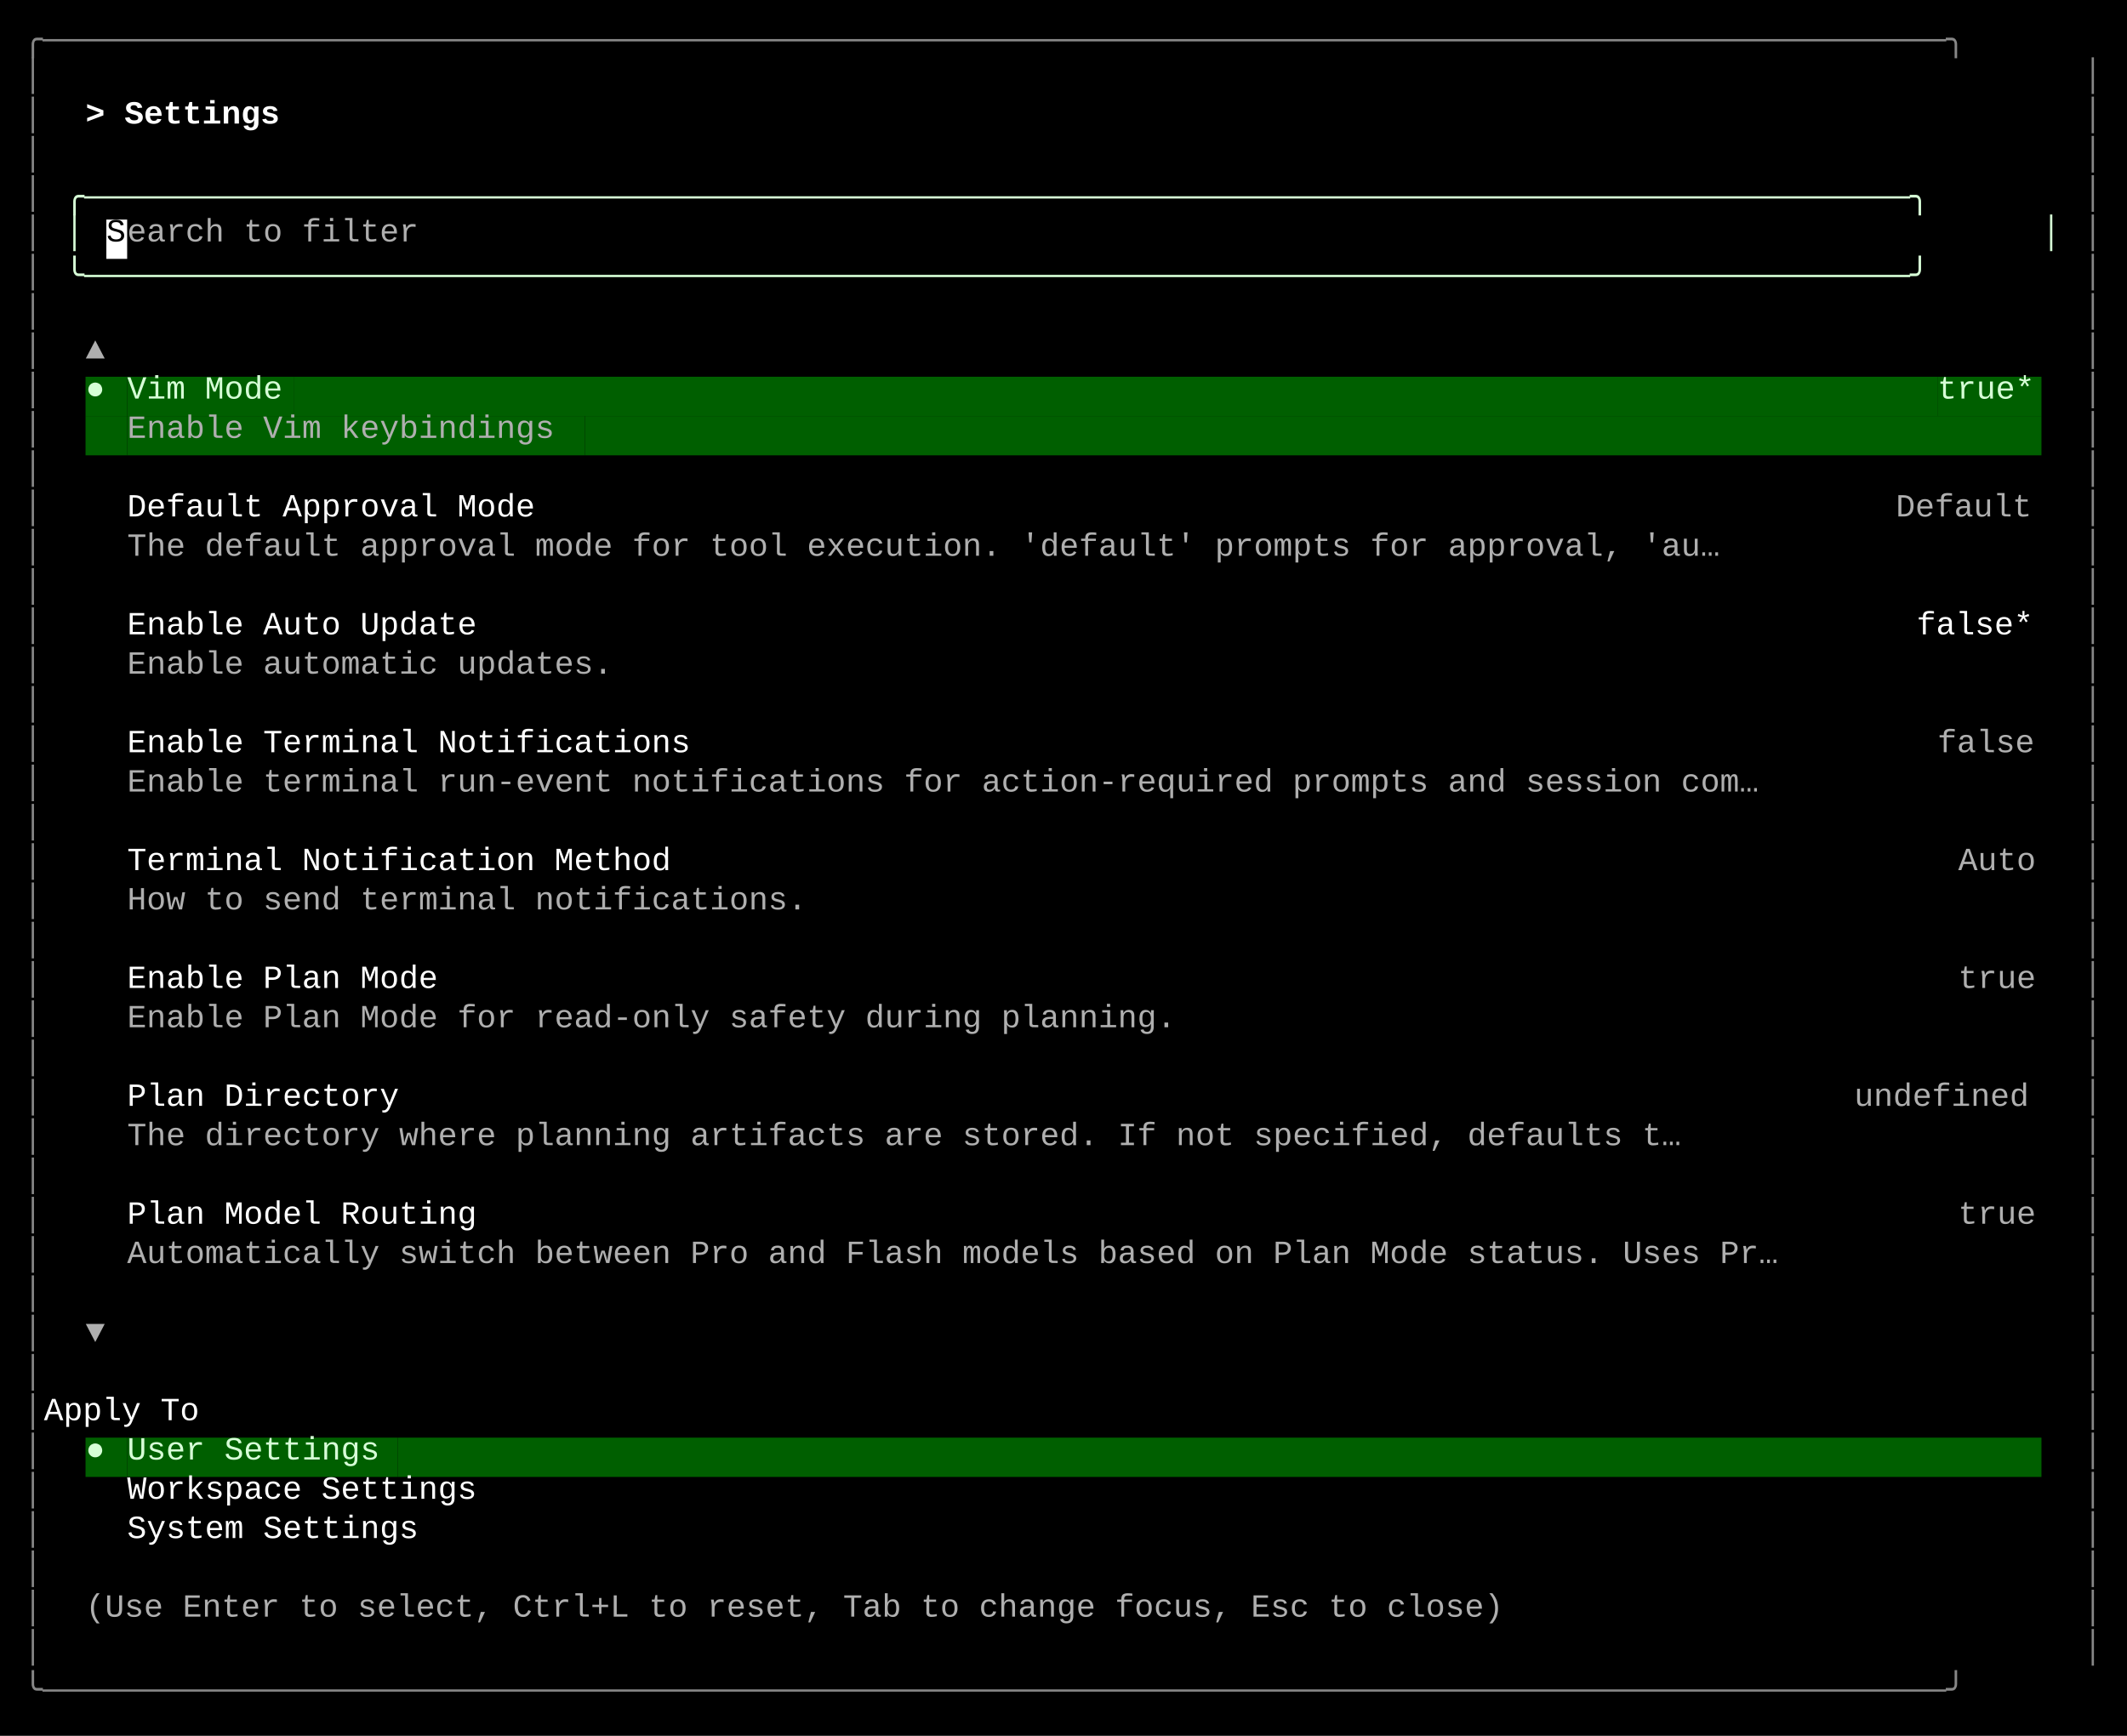
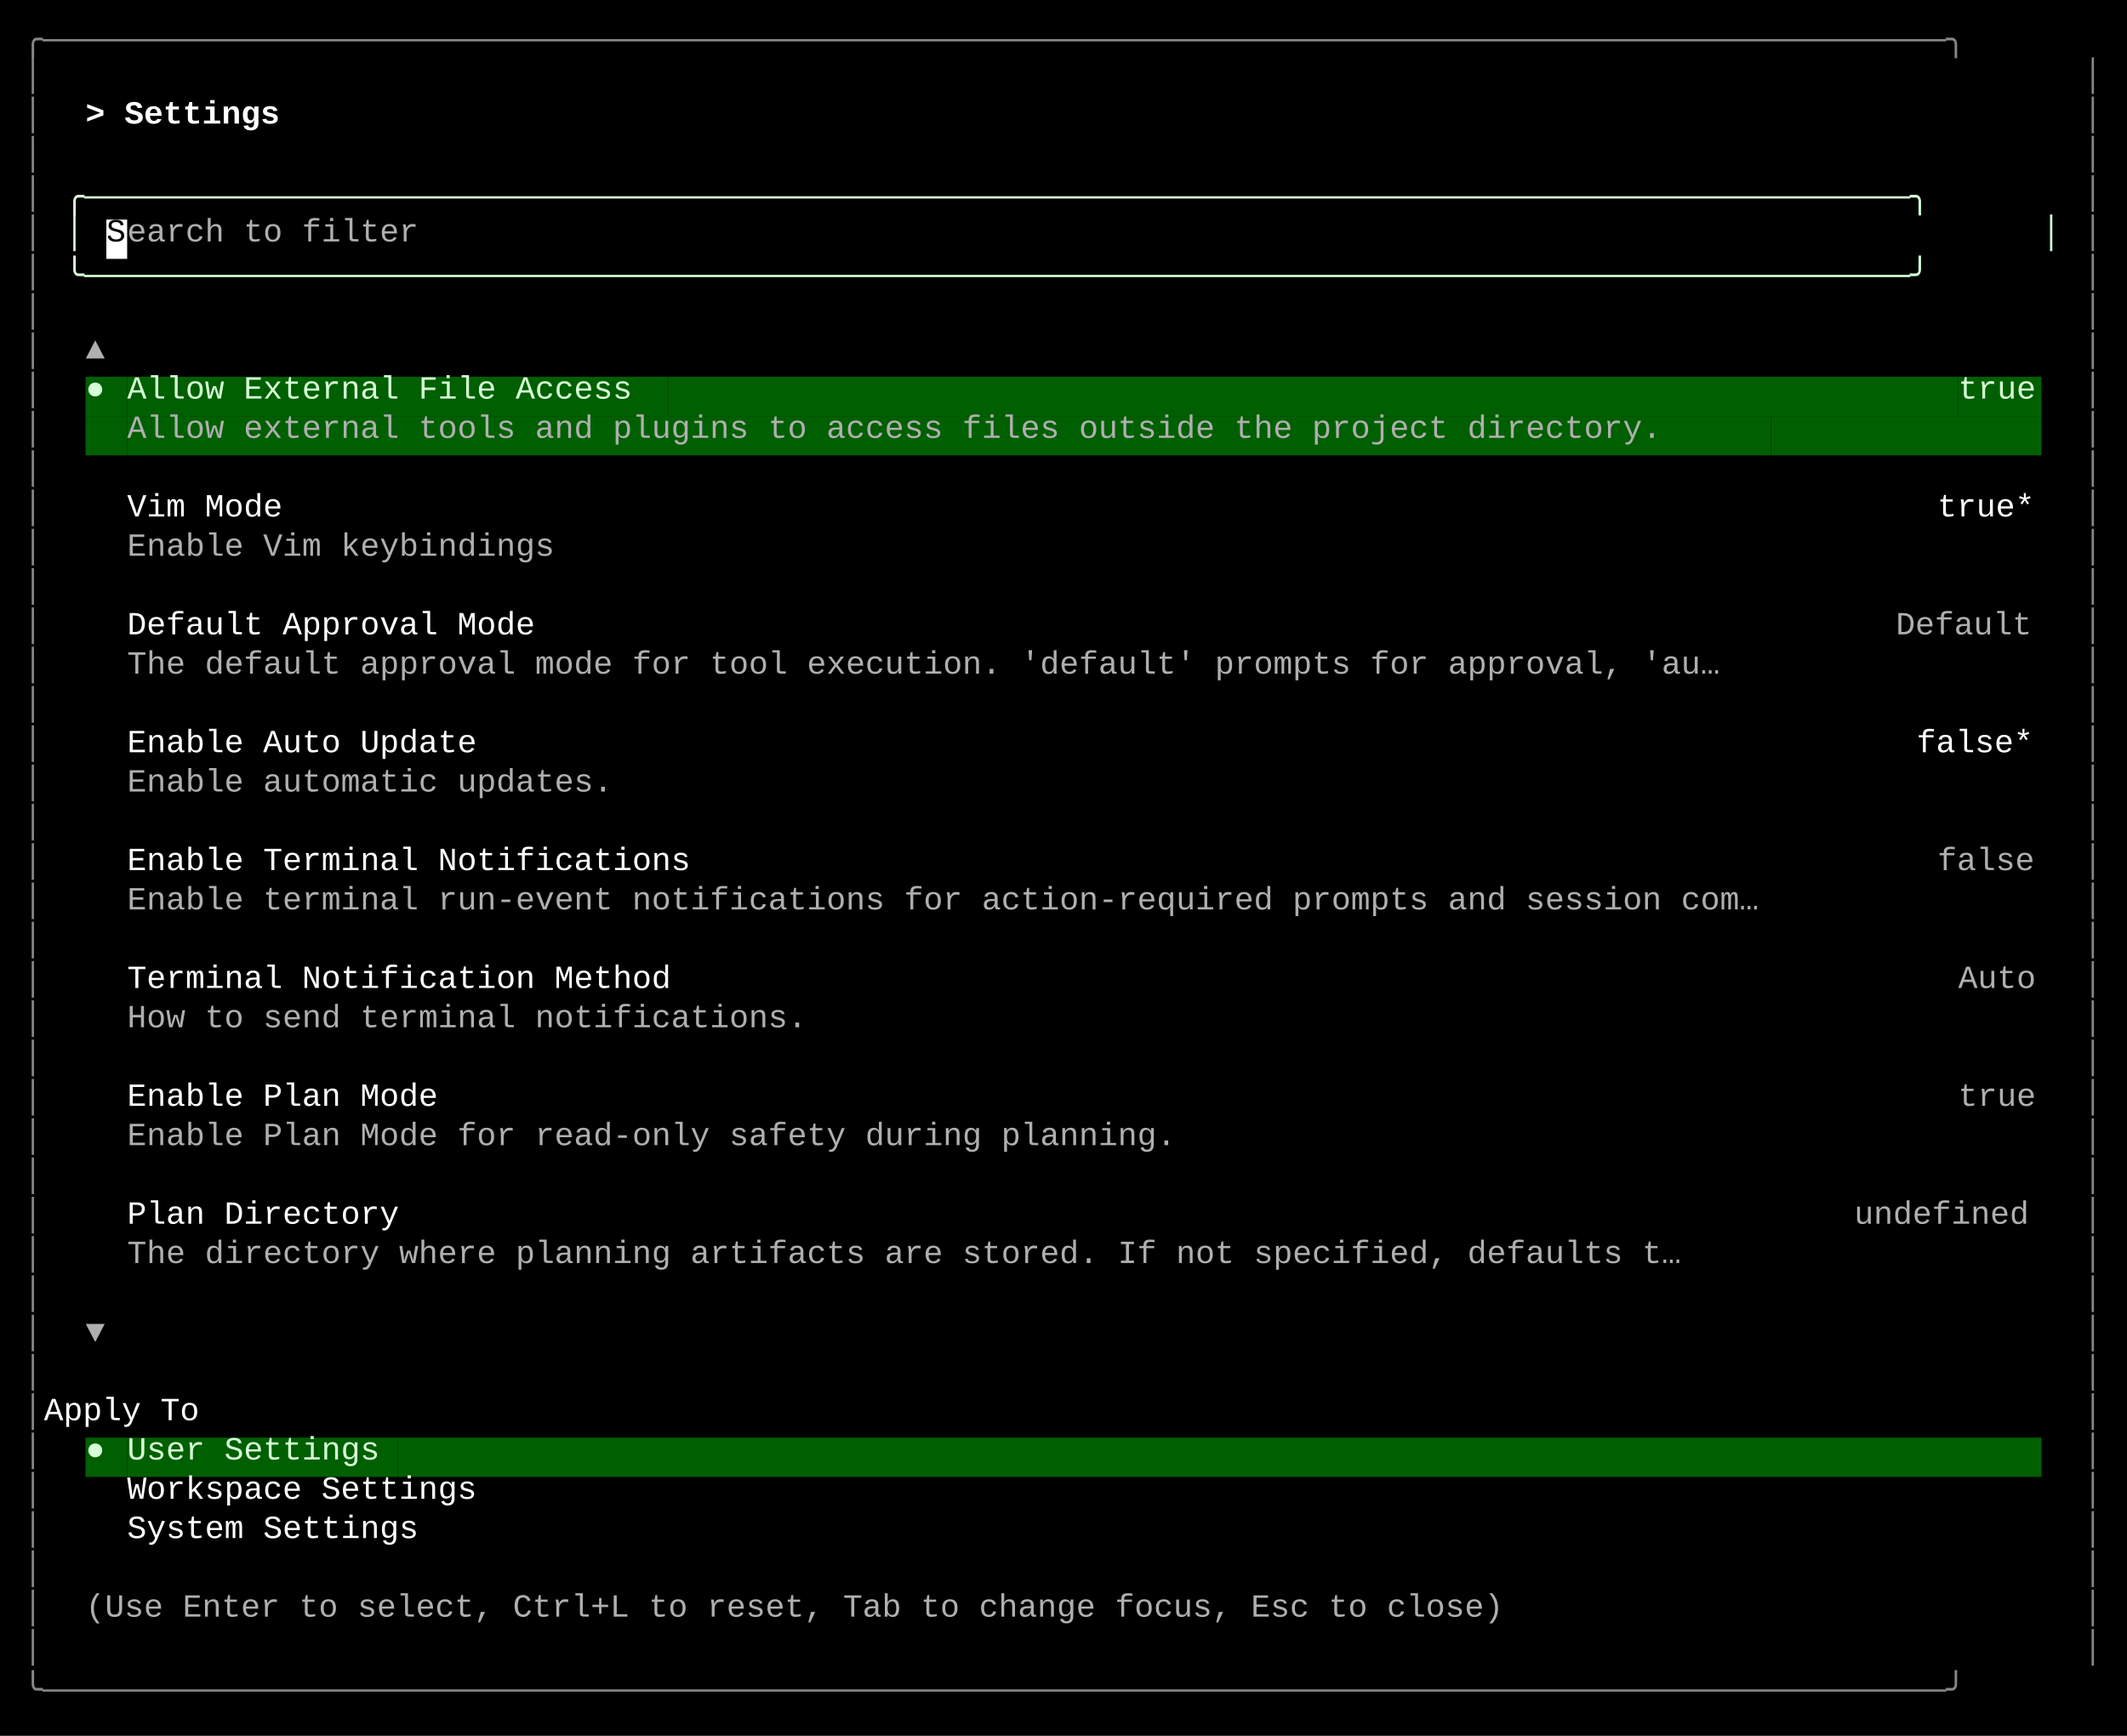
<svg xmlns="http://www.w3.org/2000/svg" width="920" height="751" viewBox="0 0 920 751">
  <style>
    text { font-family: Consolas, "Courier New", monospace; font-size: 14px; dominant-baseline: text-before-edge; white-space: pre; }
  </style>
  <rect width="920" height="751" fill="#000000" />
  <g transform="translate(10, 10)">
    <text x="0" y="2" fill="#878787" textLength="900" lengthAdjust="spacingAndGlyphs">╭──────────────────────────────────────────────────────────────────────────────────────────────────╮</text>
    <text x="0" y="19" fill="#878787" textLength="9" lengthAdjust="spacingAndGlyphs">│</text>
    <text x="891" y="19" fill="#878787" textLength="9" lengthAdjust="spacingAndGlyphs">│</text>
    <text x="0" y="36" fill="#878787" textLength="9" lengthAdjust="spacingAndGlyphs">│</text>
    <text x="27" y="36" fill="#ffffff" textLength="99" lengthAdjust="spacingAndGlyphs" font-weight="bold">&gt; Settings </text>
    <text x="891" y="36" fill="#878787" textLength="9" lengthAdjust="spacingAndGlyphs">│</text>
    <text x="0" y="53" fill="#878787" textLength="9" lengthAdjust="spacingAndGlyphs">│</text>
    <text x="891" y="53" fill="#878787" textLength="9" lengthAdjust="spacingAndGlyphs">│</text>
    <text x="0" y="70" fill="#878787" textLength="9" lengthAdjust="spacingAndGlyphs">│</text>
    <text x="18" y="70" fill="#d7ffd7" textLength="864" lengthAdjust="spacingAndGlyphs">╭──────────────────────────────────────────────────────────────────────────────────────────────╮</text>
    <text x="891" y="70" fill="#878787" textLength="9" lengthAdjust="spacingAndGlyphs">│</text>
    <text x="0" y="87" fill="#878787" textLength="9" lengthAdjust="spacingAndGlyphs">│</text>
    <text x="18" y="87" fill="#d7ffd7" textLength="9" lengthAdjust="spacingAndGlyphs">│</text>
    <rect x="36" y="85" width="9" height="17" fill="#ffffff" />
    <text x="36" y="87" fill="#000000" textLength="9" lengthAdjust="spacingAndGlyphs">S</text>
    <text x="45" y="87" fill="#afafaf" textLength="135" lengthAdjust="spacingAndGlyphs">earch to filter</text>
    <text x="873" y="87" fill="#d7ffd7" textLength="9" lengthAdjust="spacingAndGlyphs">│</text>
    <text x="891" y="87" fill="#878787" textLength="9" lengthAdjust="spacingAndGlyphs">│</text>
    <text x="0" y="104" fill="#878787" textLength="9" lengthAdjust="spacingAndGlyphs">│</text>
    <text x="18" y="104" fill="#d7ffd7" textLength="864" lengthAdjust="spacingAndGlyphs">╰──────────────────────────────────────────────────────────────────────────────────────────────╯</text>
    <text x="891" y="104" fill="#878787" textLength="9" lengthAdjust="spacingAndGlyphs">│</text>
    <text x="0" y="121" fill="#878787" textLength="9" lengthAdjust="spacingAndGlyphs">│</text>
    <text x="891" y="121" fill="#878787" textLength="9" lengthAdjust="spacingAndGlyphs">│</text>
    <text x="0" y="138" fill="#878787" textLength="9" lengthAdjust="spacingAndGlyphs">│</text>
    <text x="27" y="138" fill="#afafaf" textLength="9" lengthAdjust="spacingAndGlyphs">▲</text>
    <text x="891" y="138" fill="#878787" textLength="9" lengthAdjust="spacingAndGlyphs">│</text>
    <text x="0" y="155" fill="#878787" textLength="9" lengthAdjust="spacingAndGlyphs">│</text>
    <rect x="27" y="153" width="9" height="17" fill="#005f00" />
    <text x="27" y="155" fill="#d7ffd7" textLength="9" lengthAdjust="spacingAndGlyphs">●</text>
    <rect x="36" y="153" width="9" height="17" fill="#005f00" />
-     <rect x="45" y="153" width="72" height="17" fill="#005f00" />
-     <text x="45" y="155" fill="#d7ffd7" textLength="72" lengthAdjust="spacingAndGlyphs">Vim Mode</text>
-     <rect x="117" y="153" width="711" height="17" fill="#005f00" />
-     <rect x="828" y="153" width="45" height="17" fill="#005f00" />
-     <text x="828" y="155" fill="#d7ffd7" textLength="45" lengthAdjust="spacingAndGlyphs">true*</text>
+     <rect x="45" y="153" width="234" height="17" fill="#005f00" />
+     <text x="45" y="155" fill="#d7ffd7" textLength="234" lengthAdjust="spacingAndGlyphs">Allow External File Access</text>
+     <rect x="279" y="153" width="558" height="17" fill="#005f00" />
+     <rect x="837" y="153" width="36" height="17" fill="#005f00" />
+     <text x="837" y="155" fill="#d7ffd7" textLength="36" lengthAdjust="spacingAndGlyphs">true</text>
    <text x="891" y="155" fill="#878787" textLength="9" lengthAdjust="spacingAndGlyphs">│</text>
    <text x="0" y="172" fill="#878787" textLength="9" lengthAdjust="spacingAndGlyphs">│</text>
    <rect x="27" y="170" width="18" height="17" fill="#005f00" />
-     <rect x="45" y="170" width="198" height="17" fill="#005f00" />
-     <text x="45" y="172" fill="#afafaf" textLength="198" lengthAdjust="spacingAndGlyphs">Enable Vim keybindings</text>
-     <rect x="243" y="170" width="630" height="17" fill="#005f00" />
+     <rect x="45" y="170" width="711" height="17" fill="#005f00" />
+     <text x="45" y="172" fill="#afafaf" textLength="711" lengthAdjust="spacingAndGlyphs">Allow external tools and plugins to access files outside the project directory.</text>
+     <rect x="756" y="170" width="117" height="17" fill="#005f00" />
    <text x="891" y="172" fill="#878787" textLength="9" lengthAdjust="spacingAndGlyphs">│</text>
    <text x="0" y="189" fill="#878787" textLength="9" lengthAdjust="spacingAndGlyphs">│</text>
    <text x="891" y="189" fill="#878787" textLength="9" lengthAdjust="spacingAndGlyphs">│</text>
    <text x="0" y="206" fill="#878787" textLength="9" lengthAdjust="spacingAndGlyphs">│</text>
-     <text x="45" y="206" fill="#ffffff" textLength="189" lengthAdjust="spacingAndGlyphs">Default Approval Mode</text>
-     <text x="810" y="206" fill="#afafaf" textLength="63" lengthAdjust="spacingAndGlyphs">Default</text>
+     <text x="45" y="206" fill="#ffffff" textLength="72" lengthAdjust="spacingAndGlyphs">Vim Mode</text>
+     <text x="828" y="206" fill="#ffffff" textLength="45" lengthAdjust="spacingAndGlyphs">true*</text>
    <text x="891" y="206" fill="#878787" textLength="9" lengthAdjust="spacingAndGlyphs">│</text>
    <text x="0" y="223" fill="#878787" textLength="9" lengthAdjust="spacingAndGlyphs">│</text>
-     <text x="45" y="223" fill="#afafaf" textLength="738" lengthAdjust="spacingAndGlyphs">The default approval mode for tool execution. 'default' prompts for approval, 'au…</text>
+     <text x="45" y="223" fill="#afafaf" textLength="198" lengthAdjust="spacingAndGlyphs">Enable Vim keybindings</text>
    <text x="891" y="223" fill="#878787" textLength="9" lengthAdjust="spacingAndGlyphs">│</text>
    <text x="0" y="240" fill="#878787" textLength="9" lengthAdjust="spacingAndGlyphs">│</text>
    <text x="891" y="240" fill="#878787" textLength="9" lengthAdjust="spacingAndGlyphs">│</text>
    <text x="0" y="257" fill="#878787" textLength="9" lengthAdjust="spacingAndGlyphs">│</text>
-     <text x="45" y="257" fill="#ffffff" textLength="162" lengthAdjust="spacingAndGlyphs">Enable Auto Update</text>
-     <text x="819" y="257" fill="#ffffff" textLength="54" lengthAdjust="spacingAndGlyphs">false*</text>
+     <text x="45" y="257" fill="#ffffff" textLength="189" lengthAdjust="spacingAndGlyphs">Default Approval Mode</text>
+     <text x="810" y="257" fill="#afafaf" textLength="63" lengthAdjust="spacingAndGlyphs">Default</text>
    <text x="891" y="257" fill="#878787" textLength="9" lengthAdjust="spacingAndGlyphs">│</text>
    <text x="0" y="274" fill="#878787" textLength="9" lengthAdjust="spacingAndGlyphs">│</text>
-     <text x="45" y="274" fill="#afafaf" textLength="225" lengthAdjust="spacingAndGlyphs">Enable automatic updates.</text>
+     <text x="45" y="274" fill="#afafaf" textLength="738" lengthAdjust="spacingAndGlyphs">The default approval mode for tool execution. 'default' prompts for approval, 'au…</text>
    <text x="891" y="274" fill="#878787" textLength="9" lengthAdjust="spacingAndGlyphs">│</text>
    <text x="0" y="291" fill="#878787" textLength="9" lengthAdjust="spacingAndGlyphs">│</text>
    <text x="891" y="291" fill="#878787" textLength="9" lengthAdjust="spacingAndGlyphs">│</text>
    <text x="0" y="308" fill="#878787" textLength="9" lengthAdjust="spacingAndGlyphs">│</text>
-     <text x="45" y="308" fill="#ffffff" textLength="261" lengthAdjust="spacingAndGlyphs">Enable Terminal Notifications</text>
-     <text x="828" y="308" fill="#afafaf" textLength="45" lengthAdjust="spacingAndGlyphs">false</text>
+     <text x="45" y="308" fill="#ffffff" textLength="162" lengthAdjust="spacingAndGlyphs">Enable Auto Update</text>
+     <text x="819" y="308" fill="#ffffff" textLength="54" lengthAdjust="spacingAndGlyphs">false*</text>
    <text x="891" y="308" fill="#878787" textLength="9" lengthAdjust="spacingAndGlyphs">│</text>
    <text x="0" y="325" fill="#878787" textLength="9" lengthAdjust="spacingAndGlyphs">│</text>
-     <text x="45" y="325" fill="#afafaf" textLength="756" lengthAdjust="spacingAndGlyphs">Enable terminal run-event notifications for action-required prompts and session com…</text>
+     <text x="45" y="325" fill="#afafaf" textLength="225" lengthAdjust="spacingAndGlyphs">Enable automatic updates.</text>
    <text x="891" y="325" fill="#878787" textLength="9" lengthAdjust="spacingAndGlyphs">│</text>
    <text x="0" y="342" fill="#878787" textLength="9" lengthAdjust="spacingAndGlyphs">│</text>
    <text x="891" y="342" fill="#878787" textLength="9" lengthAdjust="spacingAndGlyphs">│</text>
    <text x="0" y="359" fill="#878787" textLength="9" lengthAdjust="spacingAndGlyphs">│</text>
-     <text x="45" y="359" fill="#ffffff" textLength="252" lengthAdjust="spacingAndGlyphs">Terminal Notification Method</text>
-     <text x="837" y="359" fill="#afafaf" textLength="36" lengthAdjust="spacingAndGlyphs">Auto</text>
+     <text x="45" y="359" fill="#ffffff" textLength="261" lengthAdjust="spacingAndGlyphs">Enable Terminal Notifications</text>
+     <text x="828" y="359" fill="#afafaf" textLength="45" lengthAdjust="spacingAndGlyphs">false</text>
    <text x="891" y="359" fill="#878787" textLength="9" lengthAdjust="spacingAndGlyphs">│</text>
    <text x="0" y="376" fill="#878787" textLength="9" lengthAdjust="spacingAndGlyphs">│</text>
-     <text x="45" y="376" fill="#afafaf" textLength="315" lengthAdjust="spacingAndGlyphs">How to send terminal notifications.</text>
+     <text x="45" y="376" fill="#afafaf" textLength="756" lengthAdjust="spacingAndGlyphs">Enable terminal run-event notifications for action-required prompts and session com…</text>
    <text x="891" y="376" fill="#878787" textLength="9" lengthAdjust="spacingAndGlyphs">│</text>
    <text x="0" y="393" fill="#878787" textLength="9" lengthAdjust="spacingAndGlyphs">│</text>
    <text x="891" y="393" fill="#878787" textLength="9" lengthAdjust="spacingAndGlyphs">│</text>
    <text x="0" y="410" fill="#878787" textLength="9" lengthAdjust="spacingAndGlyphs">│</text>
-     <text x="45" y="410" fill="#ffffff" textLength="144" lengthAdjust="spacingAndGlyphs">Enable Plan Mode</text>
-     <text x="837" y="410" fill="#afafaf" textLength="36" lengthAdjust="spacingAndGlyphs">true</text>
+     <text x="45" y="410" fill="#ffffff" textLength="252" lengthAdjust="spacingAndGlyphs">Terminal Notification Method</text>
+     <text x="837" y="410" fill="#afafaf" textLength="36" lengthAdjust="spacingAndGlyphs">Auto</text>
    <text x="891" y="410" fill="#878787" textLength="9" lengthAdjust="spacingAndGlyphs">│</text>
    <text x="0" y="427" fill="#878787" textLength="9" lengthAdjust="spacingAndGlyphs">│</text>
-     <text x="45" y="427" fill="#afafaf" textLength="486" lengthAdjust="spacingAndGlyphs">Enable Plan Mode for read-only safety during planning.</text>
+     <text x="45" y="427" fill="#afafaf" textLength="315" lengthAdjust="spacingAndGlyphs">How to send terminal notifications.</text>
    <text x="891" y="427" fill="#878787" textLength="9" lengthAdjust="spacingAndGlyphs">│</text>
    <text x="0" y="444" fill="#878787" textLength="9" lengthAdjust="spacingAndGlyphs">│</text>
    <text x="891" y="444" fill="#878787" textLength="9" lengthAdjust="spacingAndGlyphs">│</text>
    <text x="0" y="461" fill="#878787" textLength="9" lengthAdjust="spacingAndGlyphs">│</text>
-     <text x="45" y="461" fill="#ffffff" textLength="126" lengthAdjust="spacingAndGlyphs">Plan Directory</text>
-     <text x="792" y="461" fill="#afafaf" textLength="81" lengthAdjust="spacingAndGlyphs">undefined</text>
+     <text x="45" y="461" fill="#ffffff" textLength="144" lengthAdjust="spacingAndGlyphs">Enable Plan Mode</text>
+     <text x="837" y="461" fill="#afafaf" textLength="36" lengthAdjust="spacingAndGlyphs">true</text>
    <text x="891" y="461" fill="#878787" textLength="9" lengthAdjust="spacingAndGlyphs">│</text>
    <text x="0" y="478" fill="#878787" textLength="9" lengthAdjust="spacingAndGlyphs">│</text>
-     <text x="45" y="478" fill="#afafaf" textLength="720" lengthAdjust="spacingAndGlyphs">The directory where planning artifacts are stored. If not specified, defaults t…</text>
+     <text x="45" y="478" fill="#afafaf" textLength="486" lengthAdjust="spacingAndGlyphs">Enable Plan Mode for read-only safety during planning.</text>
    <text x="891" y="478" fill="#878787" textLength="9" lengthAdjust="spacingAndGlyphs">│</text>
    <text x="0" y="495" fill="#878787" textLength="9" lengthAdjust="spacingAndGlyphs">│</text>
    <text x="891" y="495" fill="#878787" textLength="9" lengthAdjust="spacingAndGlyphs">│</text>
    <text x="0" y="512" fill="#878787" textLength="9" lengthAdjust="spacingAndGlyphs">│</text>
-     <text x="45" y="512" fill="#ffffff" textLength="162" lengthAdjust="spacingAndGlyphs">Plan Model Routing</text>
-     <text x="837" y="512" fill="#afafaf" textLength="36" lengthAdjust="spacingAndGlyphs">true</text>
+     <text x="45" y="512" fill="#ffffff" textLength="126" lengthAdjust="spacingAndGlyphs">Plan Directory</text>
+     <text x="792" y="512" fill="#afafaf" textLength="81" lengthAdjust="spacingAndGlyphs">undefined</text>
    <text x="891" y="512" fill="#878787" textLength="9" lengthAdjust="spacingAndGlyphs">│</text>
    <text x="0" y="529" fill="#878787" textLength="9" lengthAdjust="spacingAndGlyphs">│</text>
-     <text x="45" y="529" fill="#afafaf" textLength="765" lengthAdjust="spacingAndGlyphs">Automatically switch between Pro and Flash models based on Plan Mode status. Uses Pr…</text>
+     <text x="45" y="529" fill="#afafaf" textLength="720" lengthAdjust="spacingAndGlyphs">The directory where planning artifacts are stored. If not specified, defaults t…</text>
    <text x="891" y="529" fill="#878787" textLength="9" lengthAdjust="spacingAndGlyphs">│</text>
    <text x="0" y="546" fill="#878787" textLength="9" lengthAdjust="spacingAndGlyphs">│</text>
    <text x="891" y="546" fill="#878787" textLength="9" lengthAdjust="spacingAndGlyphs">│</text>
    <text x="0" y="563" fill="#878787" textLength="9" lengthAdjust="spacingAndGlyphs">│</text>
    <text x="27" y="563" fill="#afafaf" textLength="9" lengthAdjust="spacingAndGlyphs">▼</text>
    <text x="891" y="563" fill="#878787" textLength="9" lengthAdjust="spacingAndGlyphs">│</text>
    <text x="0" y="580" fill="#878787" textLength="9" lengthAdjust="spacingAndGlyphs">│</text>
    <text x="891" y="580" fill="#878787" textLength="9" lengthAdjust="spacingAndGlyphs">│</text>
    <text x="0" y="597" fill="#878787" textLength="9" lengthAdjust="spacingAndGlyphs">│</text>
    <text x="9" y="597" fill="#ffffff" textLength="882" lengthAdjust="spacingAndGlyphs">    Apply To                                                                                      </text>
    <text x="891" y="597" fill="#878787" textLength="9" lengthAdjust="spacingAndGlyphs">│</text>
    <text x="0" y="614" fill="#878787" textLength="9" lengthAdjust="spacingAndGlyphs">│</text>
    <rect x="27" y="612" width="9" height="17" fill="#005f00" />
    <text x="27" y="614" fill="#d7ffd7" textLength="9" lengthAdjust="spacingAndGlyphs">●</text>
    <rect x="36" y="612" width="9" height="17" fill="#005f00" />
    <rect x="45" y="612" width="117" height="17" fill="#005f00" />
    <text x="45" y="614" fill="#d7ffd7" textLength="117" lengthAdjust="spacingAndGlyphs">User Settings</text>
    <rect x="162" y="612" width="711" height="17" fill="#005f00" />
    <text x="891" y="614" fill="#878787" textLength="9" lengthAdjust="spacingAndGlyphs">│</text>
    <text x="0" y="631" fill="#878787" textLength="9" lengthAdjust="spacingAndGlyphs">│</text>
    <text x="45" y="631" fill="#ffffff" textLength="162" lengthAdjust="spacingAndGlyphs">Workspace Settings</text>
    <text x="891" y="631" fill="#878787" textLength="9" lengthAdjust="spacingAndGlyphs">│</text>
    <text x="0" y="648" fill="#878787" textLength="9" lengthAdjust="spacingAndGlyphs">│</text>
    <text x="45" y="648" fill="#ffffff" textLength="135" lengthAdjust="spacingAndGlyphs">System Settings</text>
    <text x="891" y="648" fill="#878787" textLength="9" lengthAdjust="spacingAndGlyphs">│</text>
    <text x="0" y="665" fill="#878787" textLength="9" lengthAdjust="spacingAndGlyphs">│</text>
    <text x="891" y="665" fill="#878787" textLength="9" lengthAdjust="spacingAndGlyphs">│</text>
    <text x="0" y="682" fill="#878787" textLength="9" lengthAdjust="spacingAndGlyphs">│</text>
    <text x="27" y="682" fill="#afafaf" textLength="657" lengthAdjust="spacingAndGlyphs">(Use Enter to select, Ctrl+L to reset, Tab to change focus, Esc to close)</text>
    <text x="891" y="682" fill="#878787" textLength="9" lengthAdjust="spacingAndGlyphs">│</text>
    <text x="0" y="699" fill="#878787" textLength="9" lengthAdjust="spacingAndGlyphs">│</text>
    <text x="891" y="699" fill="#878787" textLength="9" lengthAdjust="spacingAndGlyphs">│</text>
    <text x="0" y="716" fill="#878787" textLength="900" lengthAdjust="spacingAndGlyphs">╰──────────────────────────────────────────────────────────────────────────────────────────────────╯</text>
  </g>
</svg>
